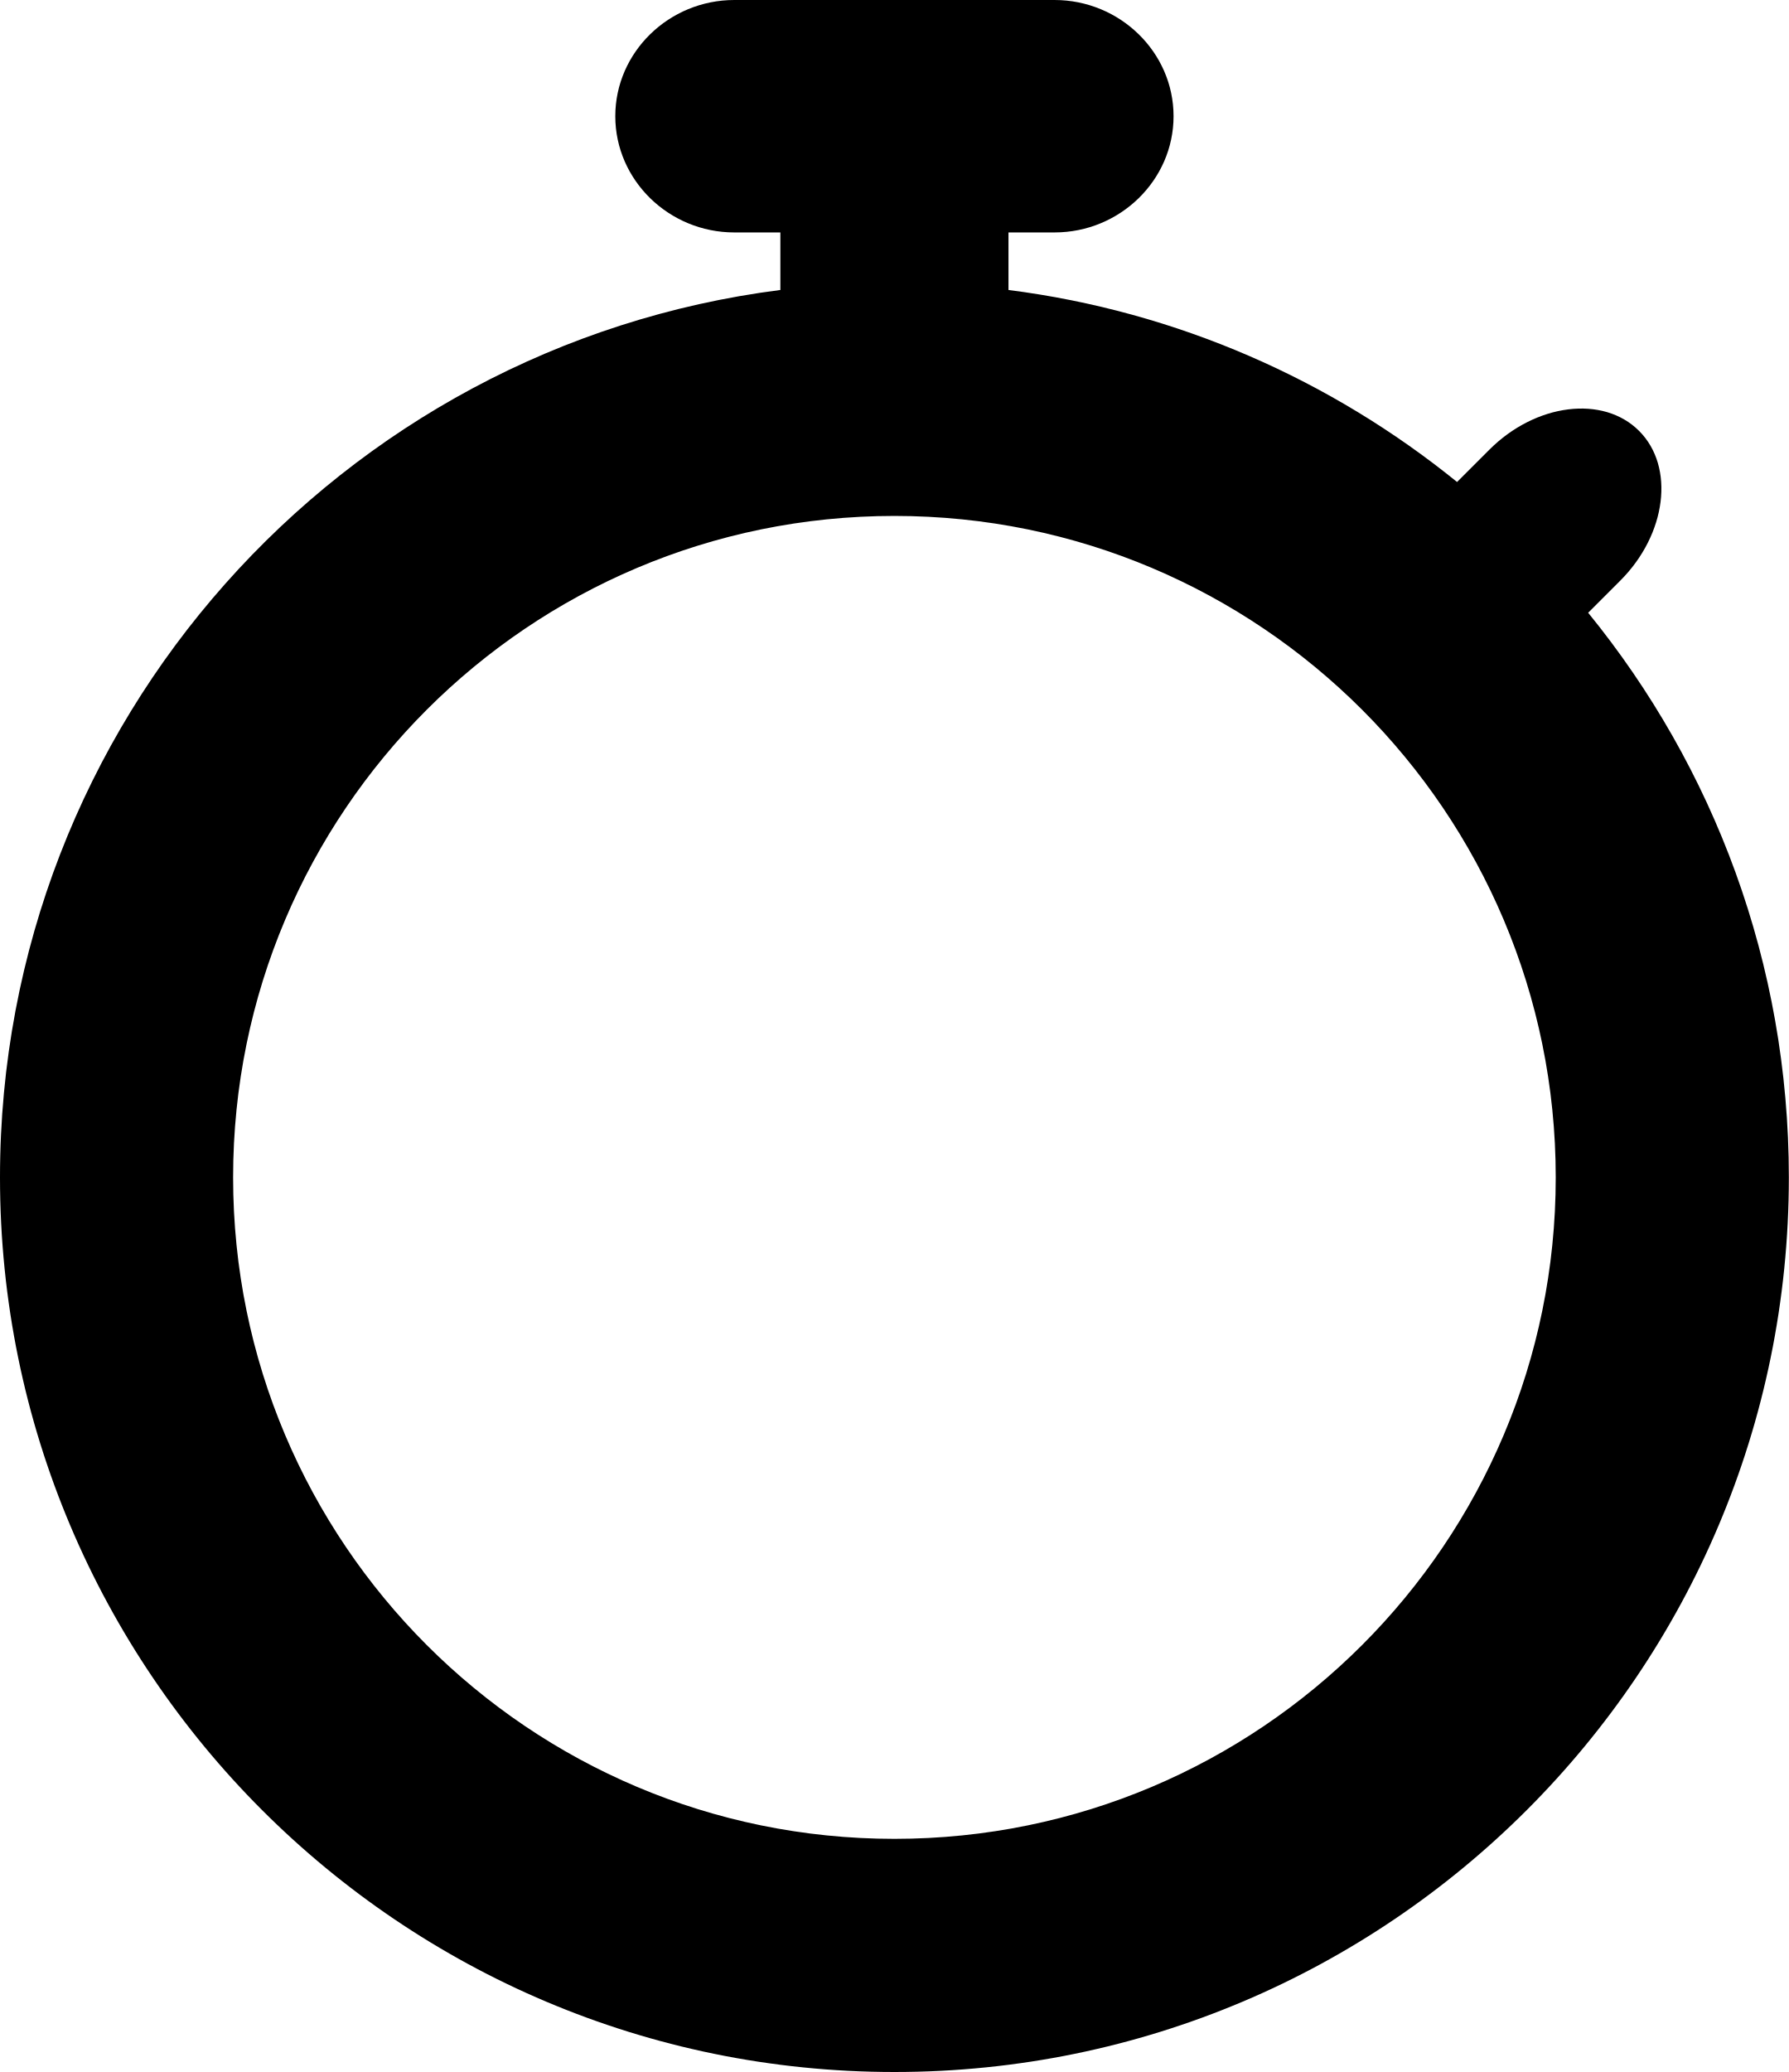
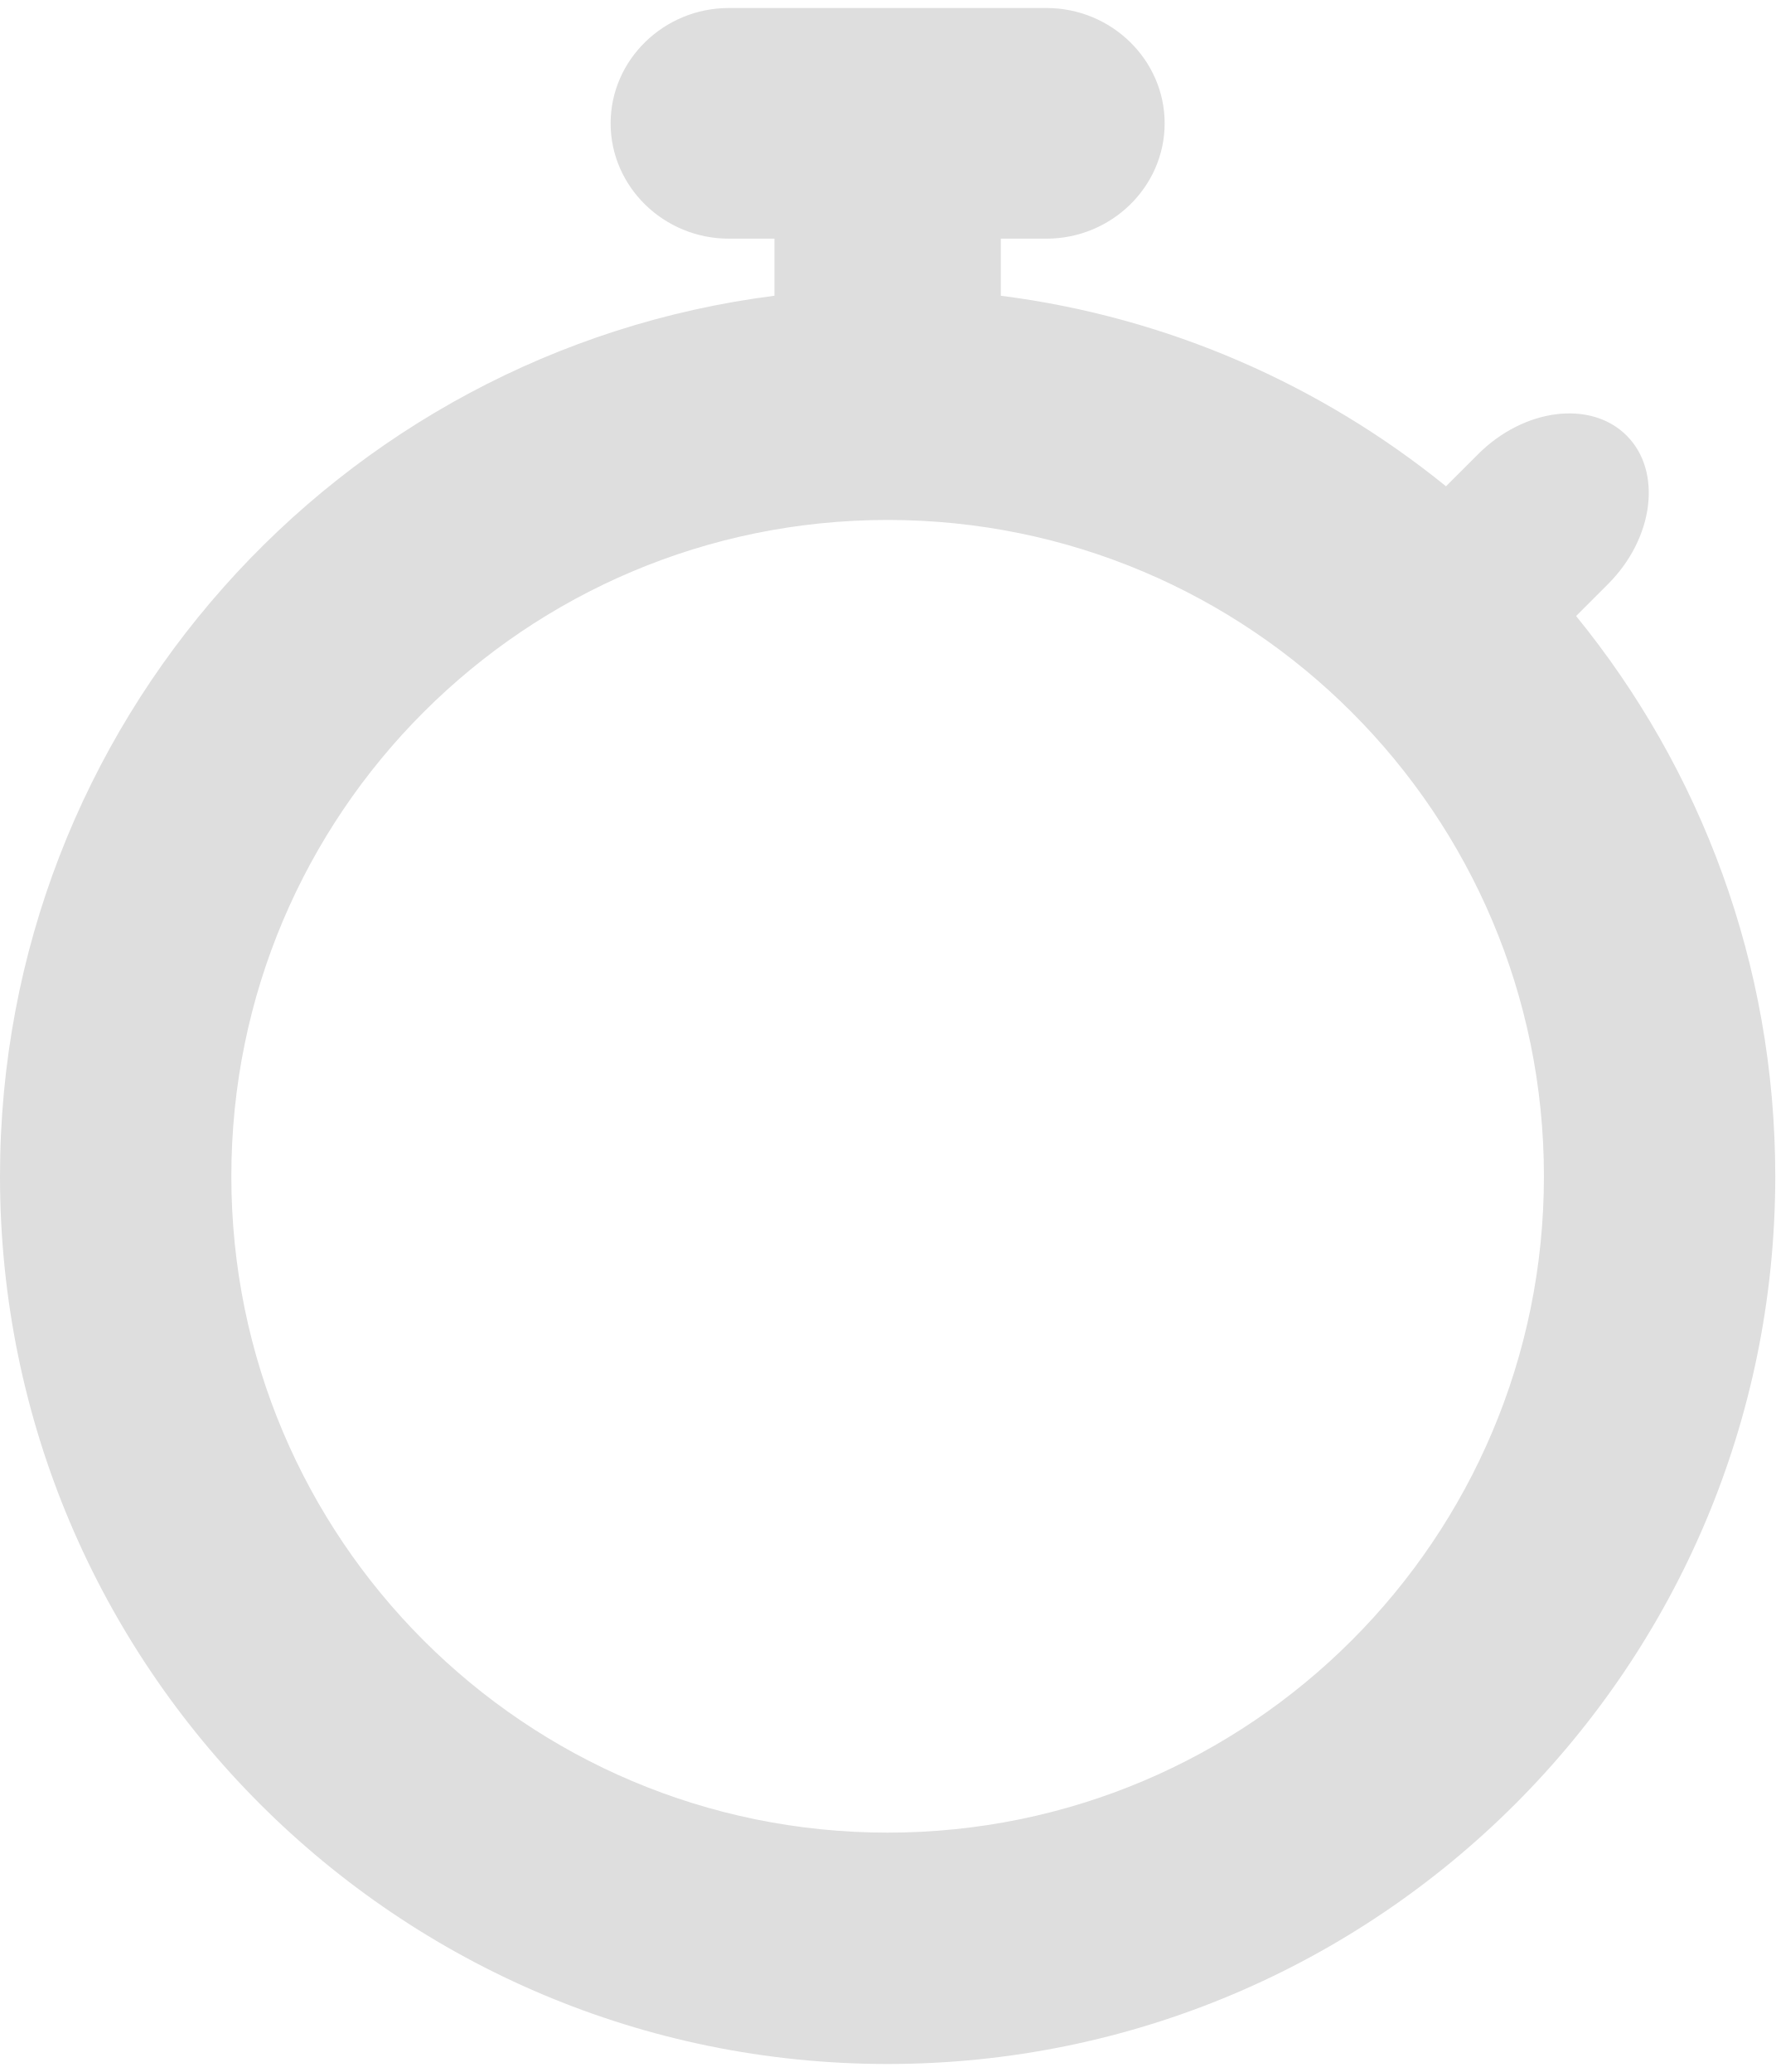
- <svg xmlns="http://www.w3.org/2000/svg" version="1.1" id="Layer_1" x="0px" y="0px" width="298px" height="345.097px" viewBox="0 0 298 345.097" enable-background="new 0 0 298 345.097" xml:space="preserve">
-   <path d="M264.568,102.055l5.355-5.355c7.717-7.717,9.124-18.938,3.126-24.935c-5.997-5.997-17.217-4.59-24.934,3.127l-5.386,5.385 C221.768,63.292,196.11,51.875,168,48.297v-9.583h7.658c10.914,0,19.843-8.711,19.843-19.357S186.573,0,175.659,0h-53.317  c-10.913,0-19.842,8.711-19.842,19.357s8.929,19.357,19.842,19.357H130v9.583C56.681,57.629,0,120.244,0,196.097  c0,82.291,66.709,149,149,149c82.29,0,149-66.709,149-149C298,160.434,285.465,127.703,264.568,102.055z M149,306.264 c-60.844,0-110.167-49.323-110.167-110.167S88.156,85.93,149,85.93c60.843,0,110.167,49.323,110.167,110.167  S209.843,306.264,149,306.264z" />
+ <svg xmlns="http://www.w3.org/2000/svg" version="1.1" id="Layer_1" x="0px" y="0px" width="240px" height="280.097px" viewBox="0 0 298 345.097" enable-background="new 0 0 298 345.097" xml:space="preserve">
+   <path fill="#dedede" d="M264.568,102.055l5.355-5.355c7.717-7.717,9.124-18.938,3.126-24.935c-5.997-5.997-17.217-4.59-24.934,3.127l-5.386,5.385 C221.768,63.292,196.11,51.875,168,48.297v-9.583h7.658c10.914,0,19.843-8.711,19.843-19.357S186.573,0,175.659,0h-53.317  c-10.913,0-19.842,8.711-19.842,19.357s8.929,19.357,19.842,19.357H130v9.583C56.681,57.629,0,120.244,0,196.097  c0,82.291,66.709,149,149,149c82.29,0,149-66.709,149-149C298,160.434,285.465,127.703,264.568,102.055z M149,306.264 c-60.844,0-110.167-49.323-110.167-110.167S88.156,85.93,149,85.93c60.843,0,110.167,49.323,110.167,110.167  S209.843,306.264,149,306.264z" />
</svg>
